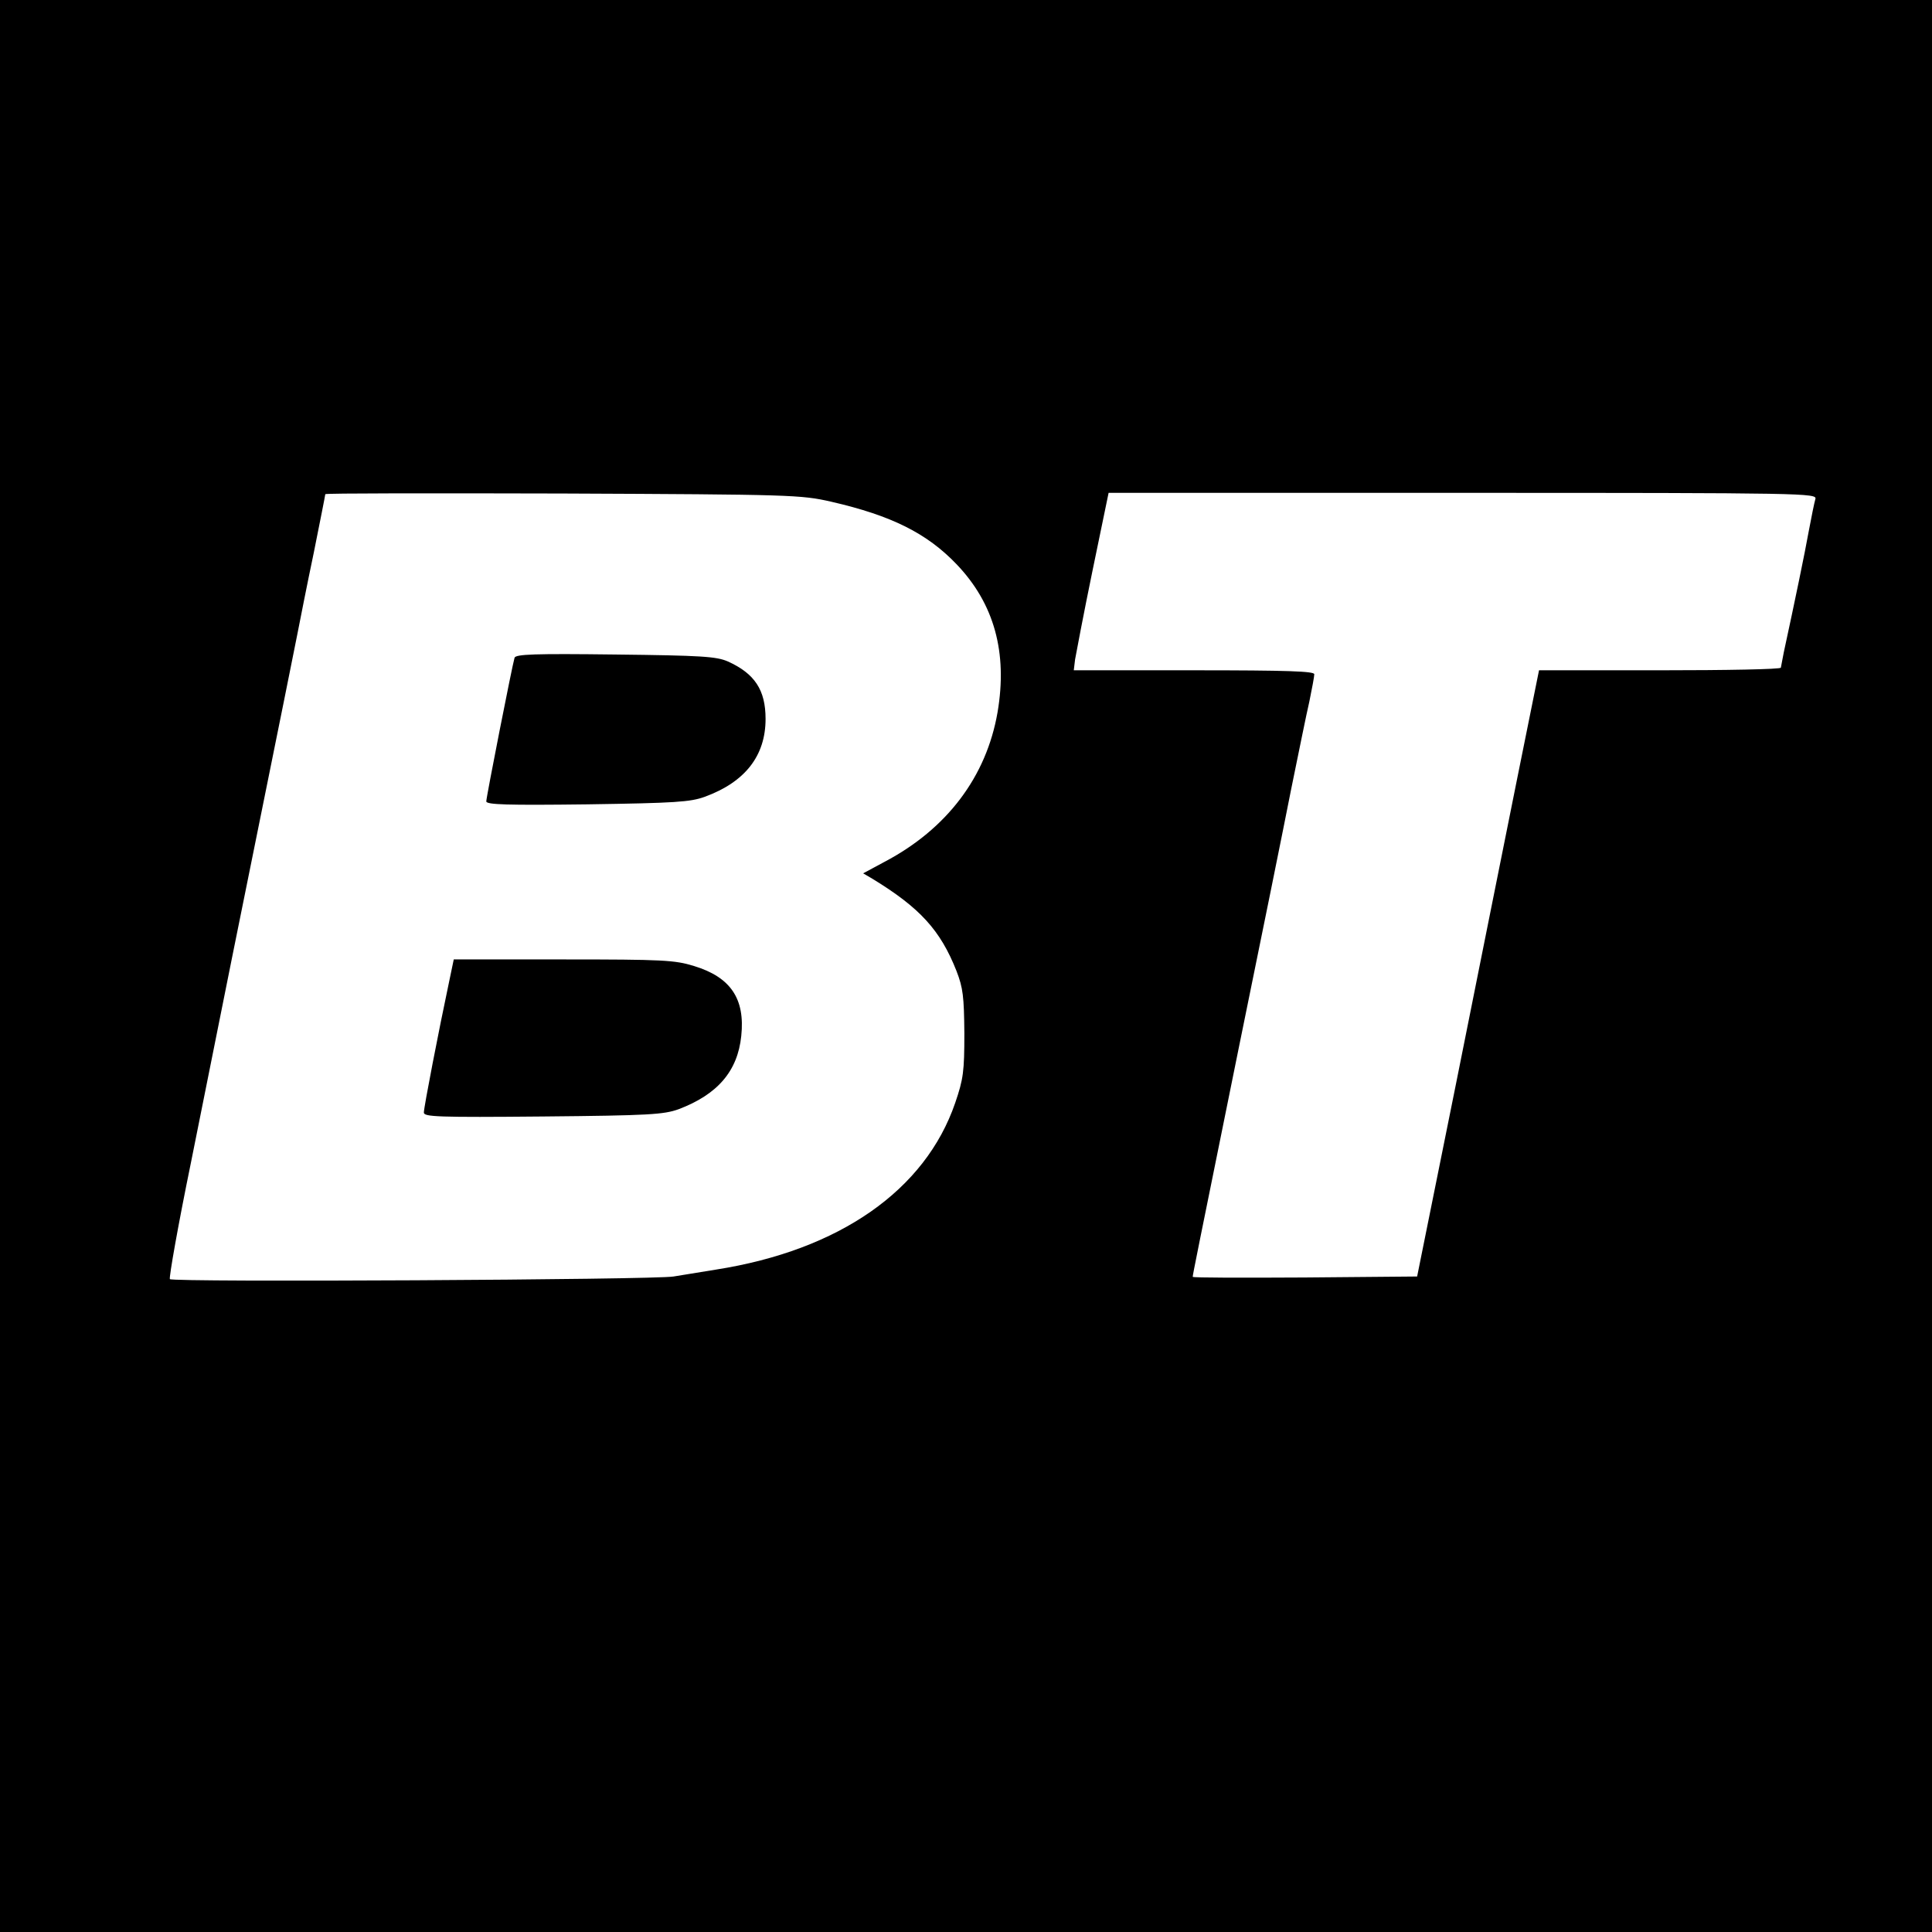
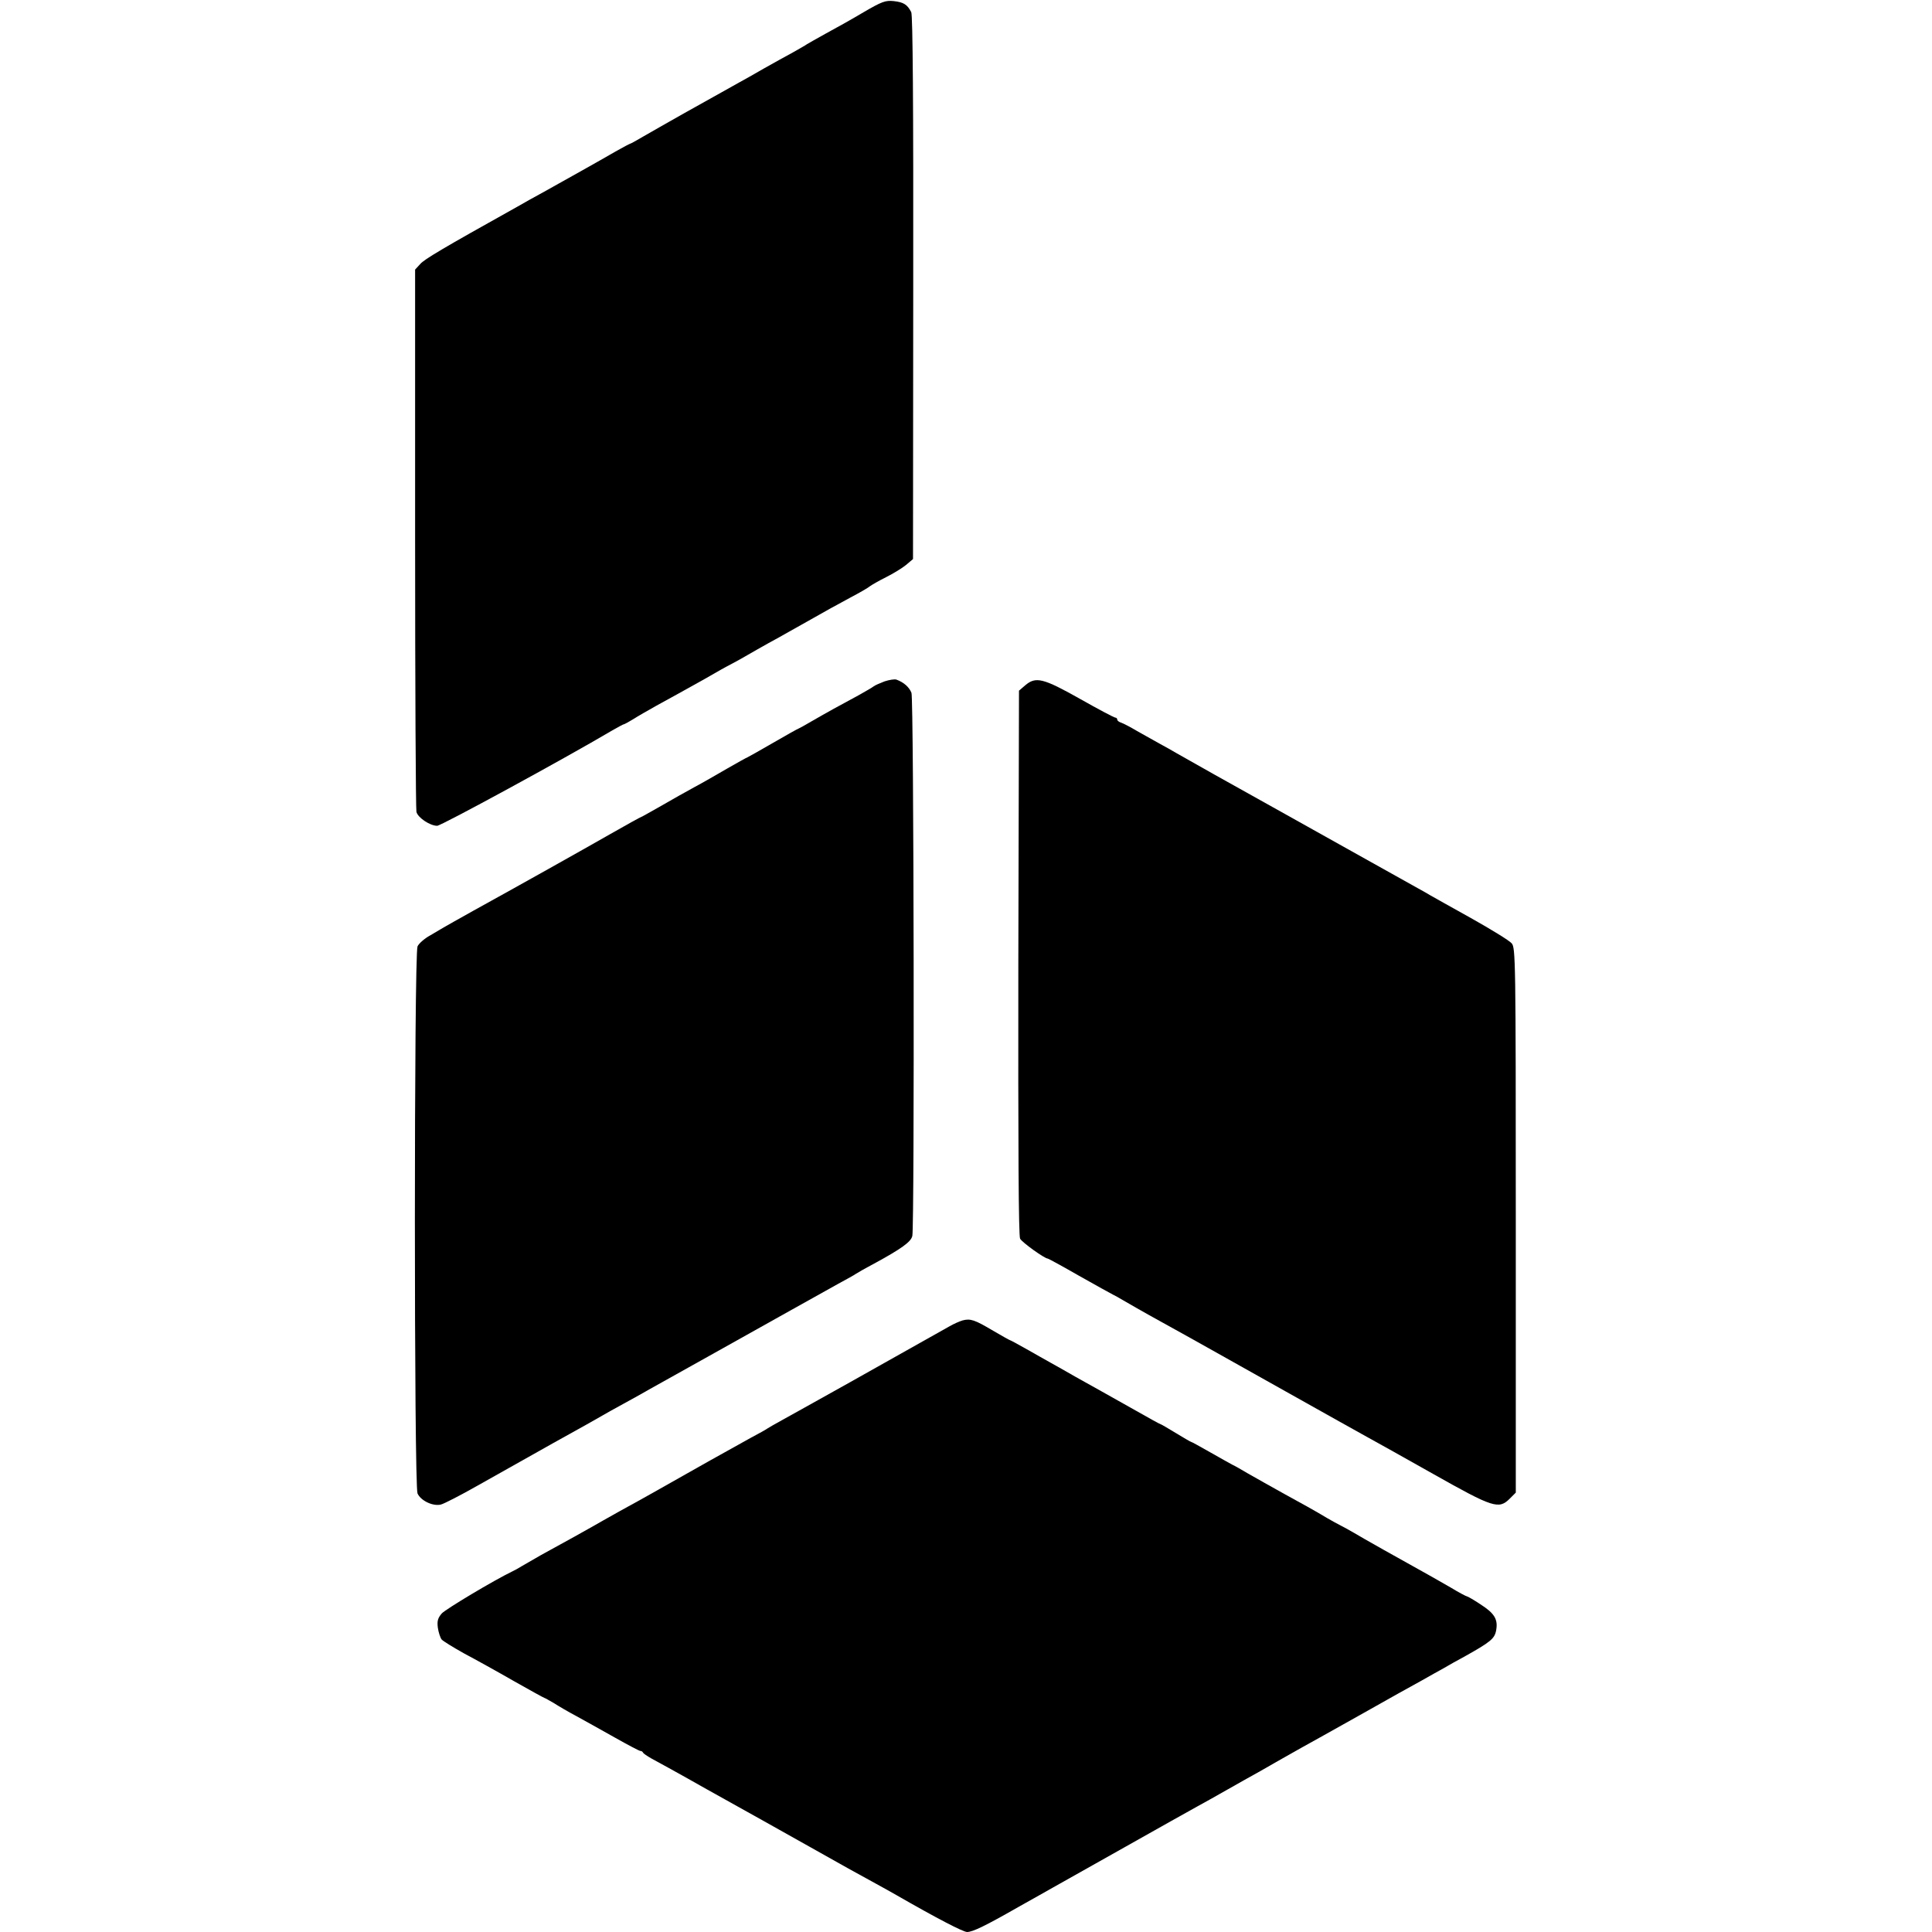
- <svg xmlns="http://www.w3.org/2000/svg" version="1.0" width="588pt" height="588pt" viewBox="0 0 588 588" preserveAspectRatio="xMidYMid meet">
-   <g transform="translate(0,588) scale(0.1,-0.1)" fill="#000000" stroke="none">
-     <path d="M0 2940 l0 -2940 2940 0 2940 0 0 2940 0 2940 -2940 0 -2940 0 0 -2940z m2530 1413 c183 -42 291 -96 381 -190 115 -120 156 -269 125 -451 -34 -196 -154 -355 -344 -455 l-65 -35 29 -17 c144 -88 206 -156 255 -280 20 -52 23 -77 24 -190 0 -116 -3 -139 -28 -212 -91 -265 -352 -448 -728 -507 -57 -9 -115 -19 -129 -21 -55 -10 -1527 -18 -1533 -8 -3 5 25 164 64 354 38 189 76 378 84 419 8 41 62 309 120 595 58 286 112 554 120 595 8 41 30 153 50 248 19 95 35 175 35 178 0 3 325 3 723 2 697 -3 725 -4 817 -25z m2995 8 c-3 -10 -12 -54 -20 -97 -12 -67 -42 -212 -76 -369 -4 -22 -8 -43 -9 -47 0 -5 -166 -8 -368 -8 l-368 0 -68 -337 c-37 -186 -121 -601 -185 -923 l-118 -585 -342 -3 c-187 -1 -341 -1 -341 2 0 6 14 75 140 696 67 327 139 683 160 790 22 107 46 227 55 265 8 39 15 76 15 83 0 9 -80 12 -366 12 l-366 0 4 33 c3 17 26 139 53 270 l49 237 1079 0 c1045 0 1078 -1 1072 -19z" />
-     <path d="M1566 3878 c-7 -23 -86 -424 -86 -437 0 -10 63 -12 308 -9 267 4 313 7 357 23 123 45 185 125 185 237 0 88 -33 138 -115 175 -35 15 -79 18 -343 21 -244 3 -303 1 -306 -10z" />
-     <path d="M1366 2888 c-30 -141 -76 -378 -76 -394 0 -13 41 -15 363 -12 324 3 367 6 412 22 119 45 180 116 191 223 12 113 -32 179 -144 213 -58 18 -94 20 -397 20 l-334 0 -15 -72z" />
+ <svg xmlns="http://www.w3.org/2000/svg" version="1.0" width="875pt" height="875pt" viewBox="0 0 875 875" preserveAspectRatio="xMidYMid meet">
+   <g transform="translate(0,875) scale(0.1,-0.1)" fill="#000000" stroke="none">
+     <path d="M3910 8694 c-52 -31 -129 -74 -170 -96 -41 -23 -79 -44 -85 -48 -5 -4 -35 -21 -65 -38 -30 -16 -89 -49 -130 -72 -41 -24 -93 -53 -115 -65 -22 -12 -56 -31 -75 -42 -19 -11 -96 -54 -170 -95 -74 -42 -159 -90 -188 -107 -29 -17 -54 -31 -56 -31 -2 0 -33 -16 -68 -36 -81 -47 -221 -125 -323 -182 -44 -24 -98 -54 -120 -67 -344 -192 -423 -239 -442 -261 l-23 -25 0 -1217 c0 -669 3 -1227 6 -1239 7 -27 62 -63 94 -63 18 0 573 302 793 432 26 15 50 28 53 28 2 0 21 10 42 23 20 13 68 40 105 61 37 20 82 45 100 55 80 44 174 97 192 108 11 6 34 19 50 27 17 9 48 26 70 39 22 13 65 37 95 54 30 16 71 39 90 50 19 11 66 37 105 59 38 21 78 44 87 49 10 6 51 27 90 49 40 21 80 44 88 51 8 6 41 25 73 41 32 16 73 41 90 55 l32 27 1 1228 c1 830 -2 1235 -9 1249 -18 35 -35 45 -79 50 -38 4 -54 -2 -138 -51z" />
+     <path d="M4006 5664 c-21 -8 -44 -18 -50 -23 -6 -5 -36 -22 -66 -39 -84 -45 -149 -81 -213 -118 -32 -19 -60 -34 -61 -34 -2 0 -54 -29 -116 -65 -62 -36 -114 -65 -115 -65 -2 0 -43 -23 -92 -51 -48 -28 -116 -67 -150 -85 -33 -18 -101 -56 -149 -84 -48 -27 -88 -50 -90 -50 -2 0 -66 -35 -141 -78 -142 -81 -406 -229 -618 -346 -66 -37 -127 -71 -135 -76 -8 -5 -36 -21 -61 -36 -26 -14 -52 -37 -58 -50 -16 -36 -16 -2443 0 -2478 15 -33 70 -59 106 -50 15 4 89 42 163 84 74 42 230 129 345 194 116 64 217 121 225 126 8 5 51 29 95 53 44 24 98 54 120 67 22 12 141 79 265 148 124 69 290 162 370 207 80 45 177 99 215 120 39 21 75 41 80 45 6 4 42 25 80 45 127 69 172 101 177 128 10 53 7 2432 -4 2459 -10 26 -35 48 -68 60 -8 3 -33 -1 -54 -8z" />
+     <path d="M4643 5646 l-28 -24 -3 -1232 c-1 -838 1 -1237 8 -1250 9 -17 111 -90 125 -90 3 0 67 -35 142 -78 76 -43 145 -81 153 -85 8 -4 29 -15 45 -25 17 -10 95 -55 175 -99 183 -101 181 -101 565 -316 176 -99 343 -192 370 -207 28 -15 160 -89 295 -165 273 -154 298 -162 348 -112 l27 27 0 1234 c0 1187 -1 1235 -19 1254 -10 12 -93 63 -184 114 -92 51 -175 98 -184 103 -9 6 -35 20 -58 33 -22 12 -118 66 -213 119 -246 137 -550 308 -707 395 -74 42 -151 85 -170 96 -19 11 -55 32 -80 45 -25 14 -70 39 -100 56 -30 18 -63 35 -72 38 -10 3 -18 9 -18 14 0 5 -4 9 -9 9 -5 0 -77 38 -160 85 -167 94 -200 102 -248 61z" />
+     <path d="M4360 2770 c-14 -4 -41 -16 -60 -27 -62 -35 -290 -163 -450 -253 -210 -117 -236 -132 -305 -170 -33 -18 -64 -36 -70 -40 -5 -4 -39 -23 -75 -42 -36 -20 -119 -66 -185 -103 -161 -91 -191 -108 -255 -144 -30 -17 -100 -56 -155 -86 -55 -31 -107 -60 -115 -65 -15 -9 -141 -79 -240 -133 -30 -17 -68 -39 -85 -49 -16 -10 -36 -21 -43 -24 -87 -42 -302 -171 -321 -191 -18 -21 -22 -34 -18 -65 3 -21 11 -45 17 -53 7 -8 53 -36 103 -64 51 -27 152 -83 225 -125 74 -42 136 -76 138 -76 2 0 21 -11 42 -23 20 -13 66 -40 102 -59 36 -20 114 -63 174 -97 60 -34 112 -61 116 -61 5 0 10 -3 12 -7 2 -5 19 -16 38 -27 19 -10 132 -72 250 -139 118 -66 235 -131 260 -145 25 -14 117 -66 205 -115 170 -96 205 -115 300 -167 33 -18 76 -42 95 -53 181 -104 302 -167 320 -167 25 0 83 28 230 112 63 35 135 76 160 90 25 14 169 95 320 180 151 85 302 170 335 188 33 18 76 42 95 53 19 11 71 40 115 65 44 24 109 61 145 82 36 20 88 50 115 65 28 15 147 82 265 148 118 67 244 137 279 156 35 20 80 45 100 56 20 12 61 35 91 51 120 67 139 82 146 120 9 50 -7 77 -71 118 -30 20 -58 36 -61 36 -3 0 -36 17 -72 39 -37 21 -85 49 -107 61 -107 59 -304 170 -335 189 -19 11 -46 26 -60 33 -14 7 -41 22 -60 33 -19 12 -60 35 -90 52 -128 70 -291 162 -310 174 -8 5 -22 12 -30 16 -8 4 -52 29 -98 55 -46 26 -85 48 -88 48 -2 0 -33 18 -69 40 -36 22 -67 40 -69 40 -3 0 -53 28 -113 62 -59 33 -128 72 -153 86 -25 14 -79 44 -120 67 -41 24 -92 52 -113 64 -21 12 -70 39 -108 61 -39 22 -72 40 -74 40 -2 0 -36 19 -77 43 -84 50 -103 56 -138 47z" />
  </g>
</svg>
